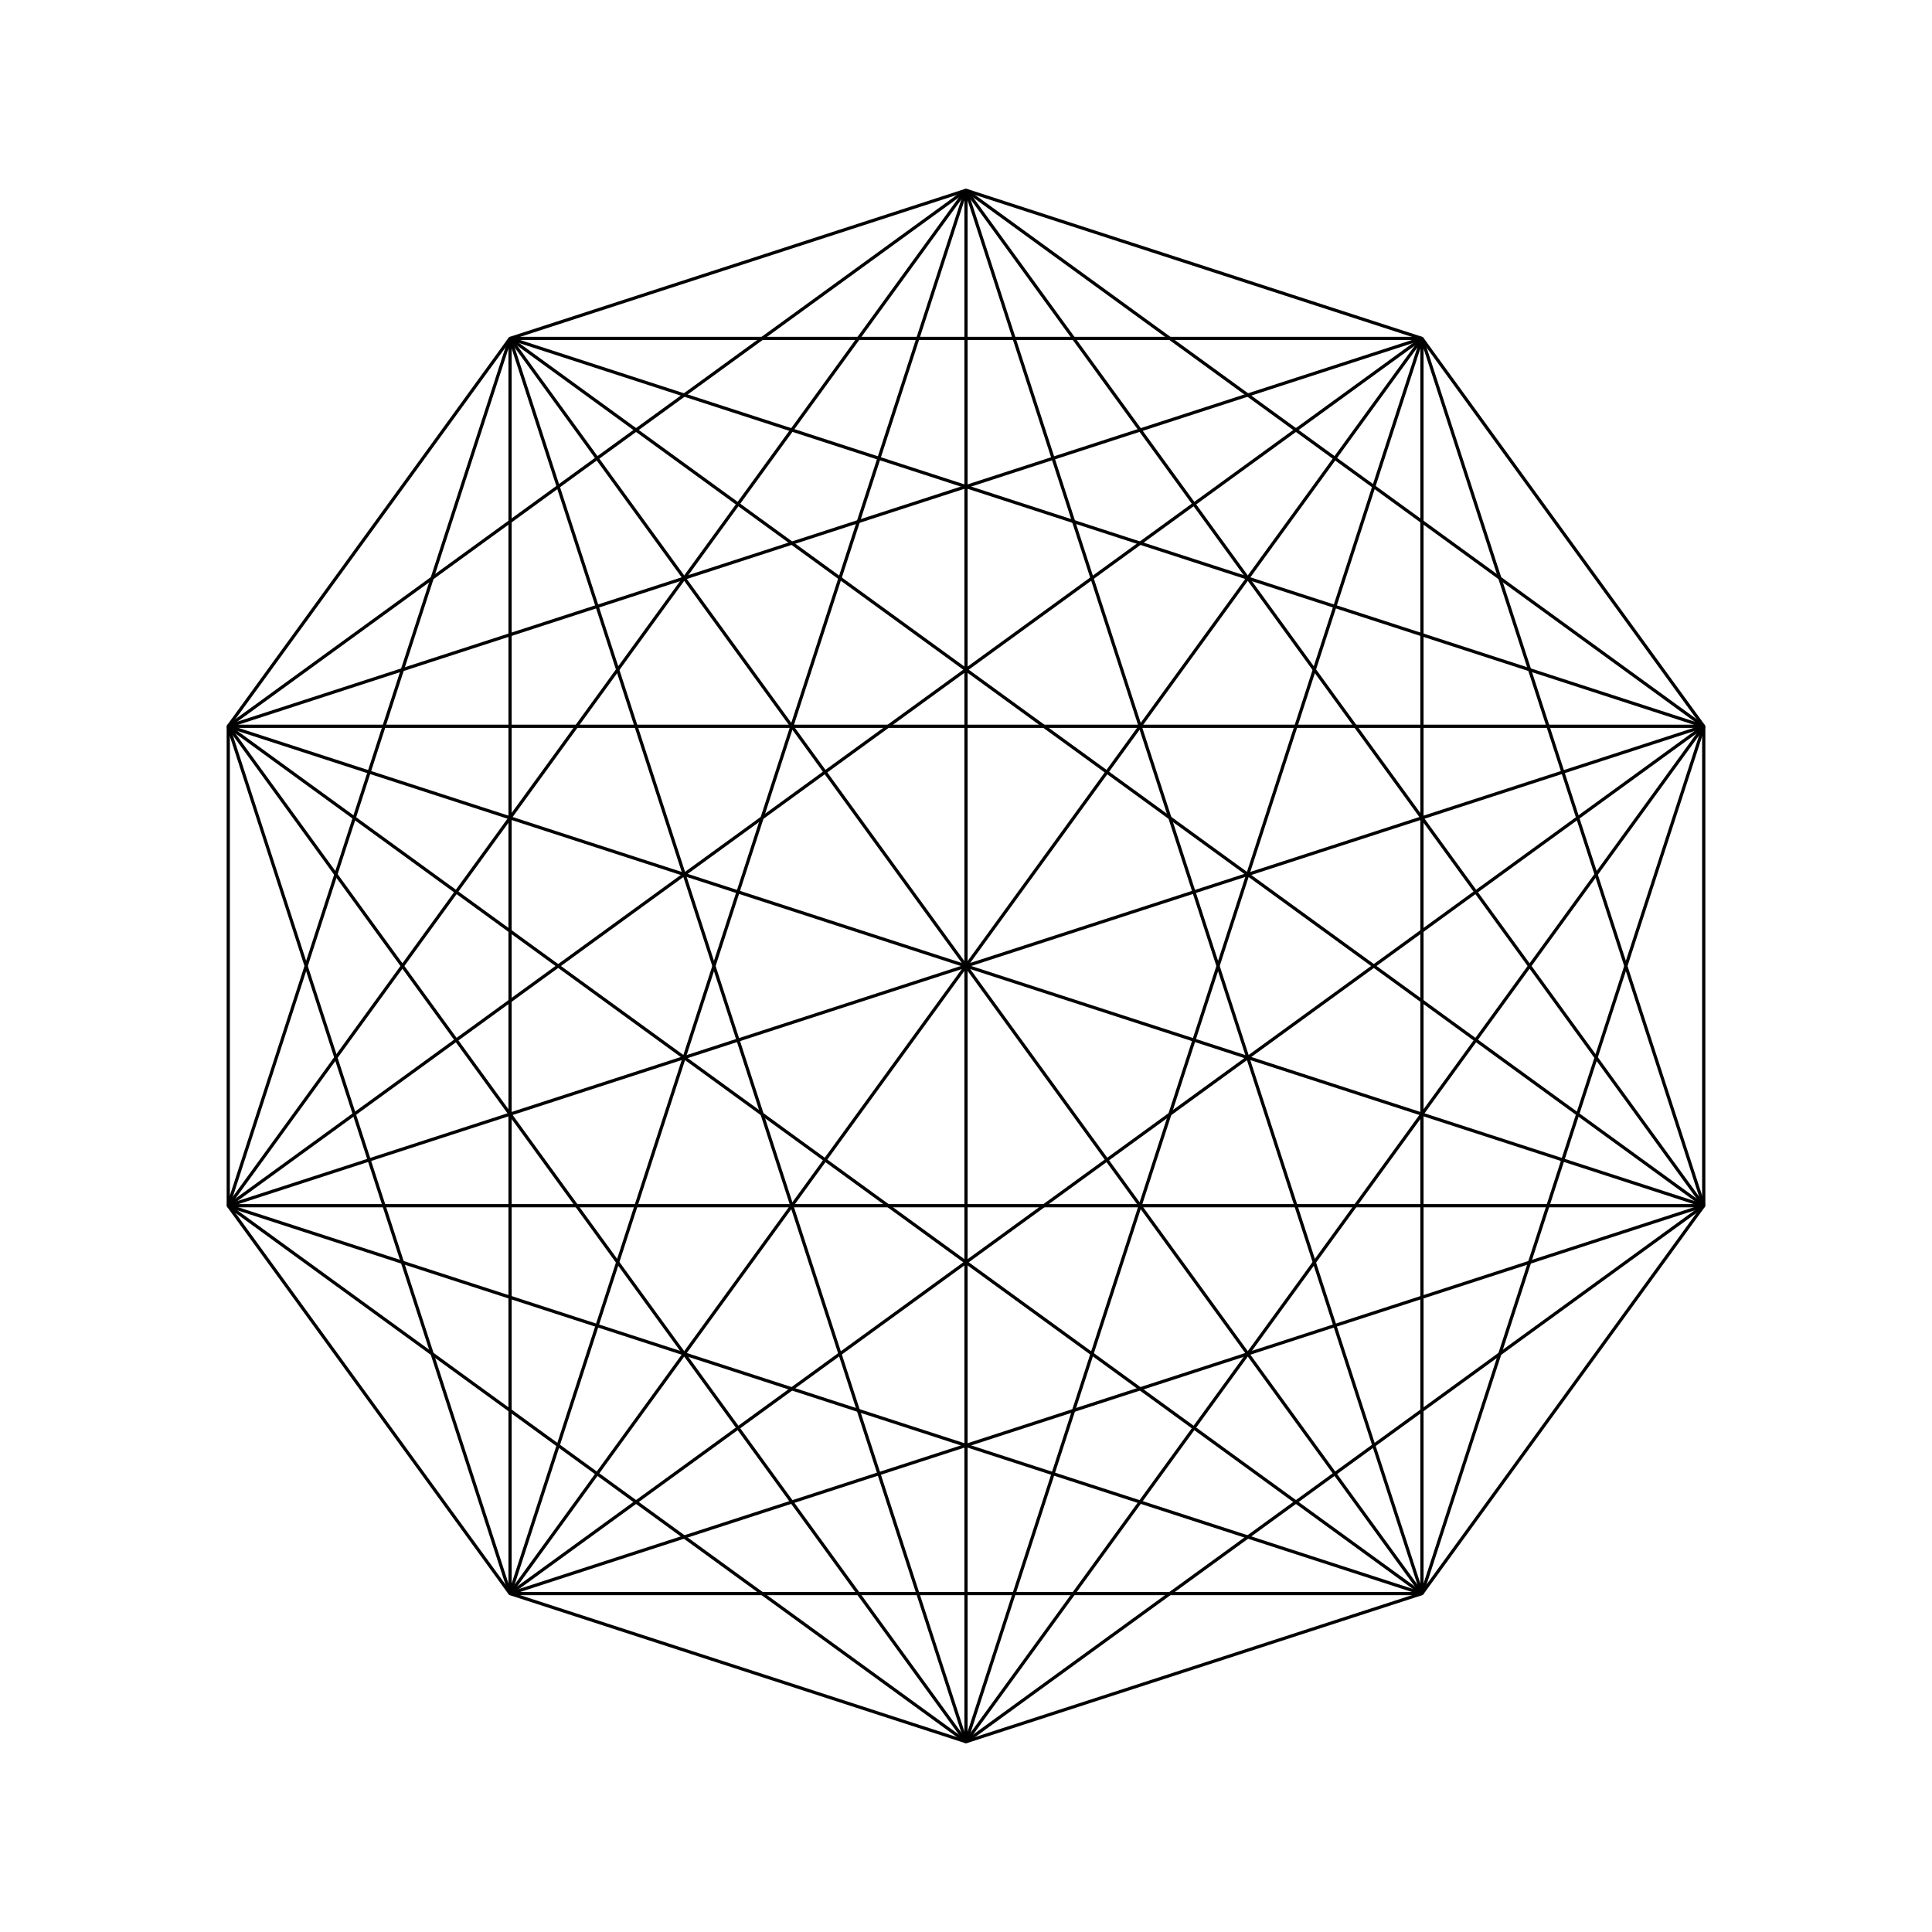
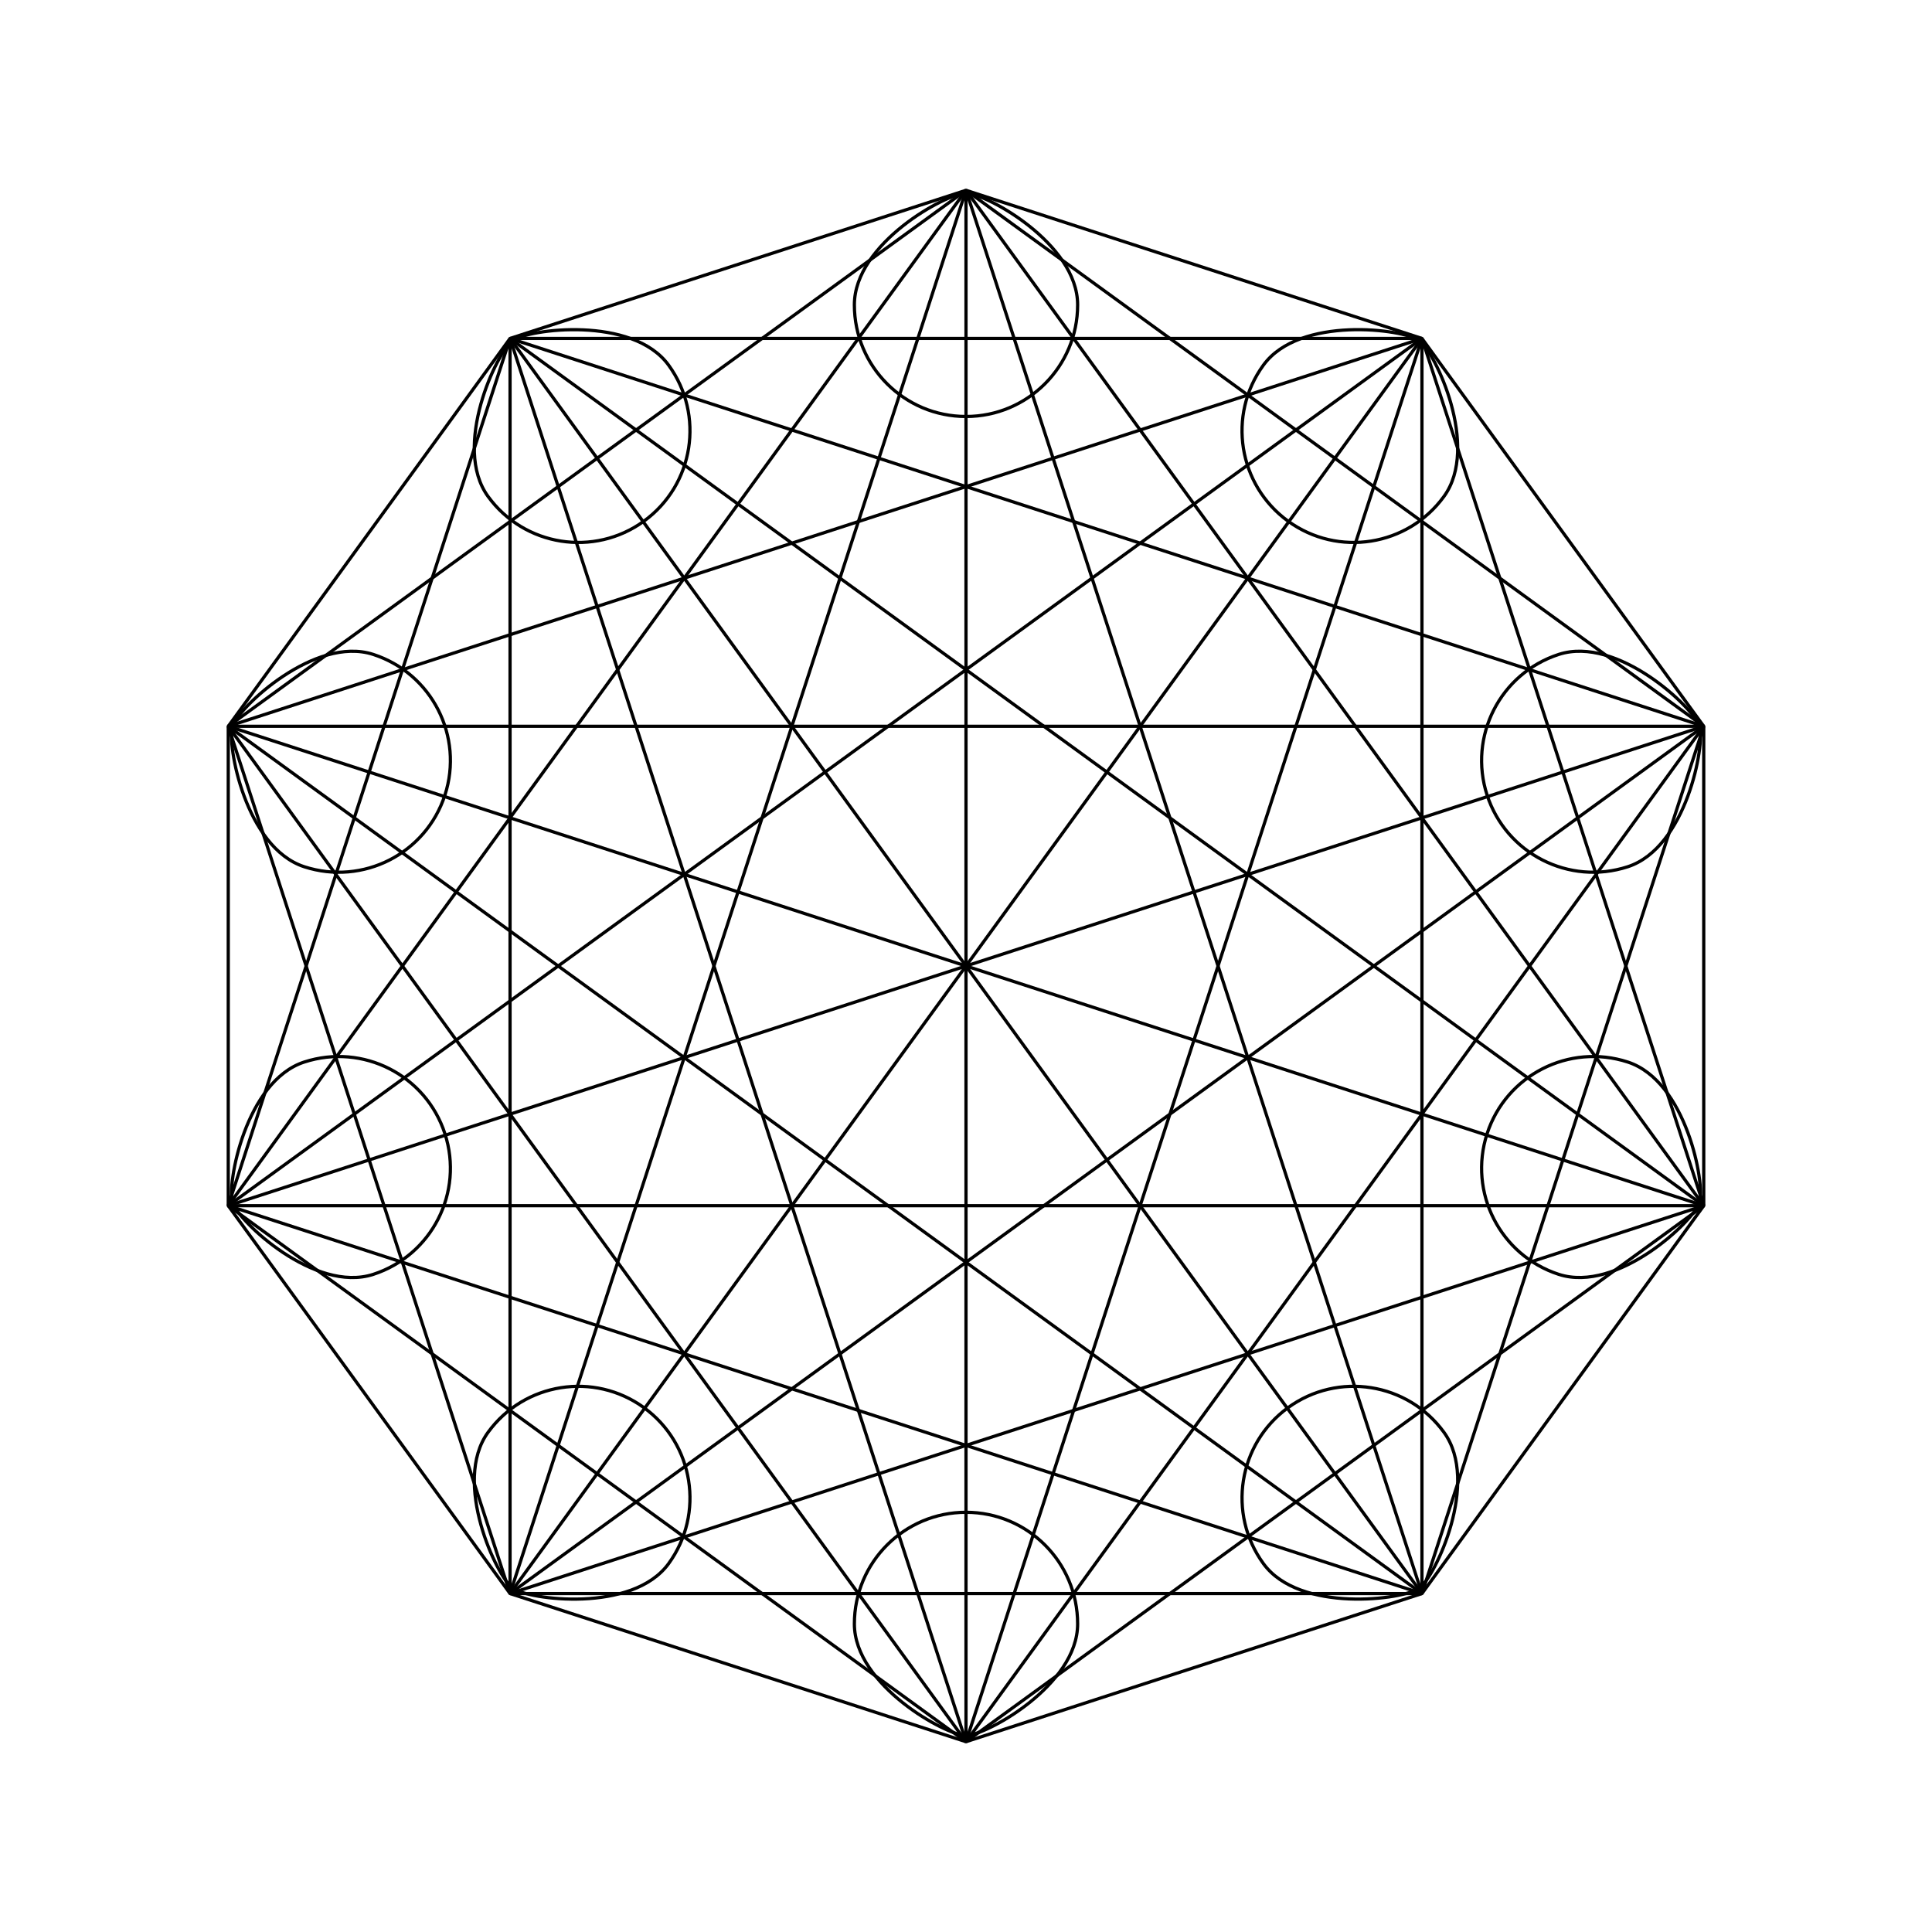
<svg xmlns="http://www.w3.org/2000/svg" version="1.1" id="Layer_1" x="0px" y="0px" width="599.76px" height="599.76px" viewBox="0 0 599.76 599.76" enable-background="new 0 0 599.76 599.76" xml:space="preserve">
  <polygon fill="none" stroke="#000000" stroke-miterlimit="10" points="70.858,225.466 158.337,105.063 299.88,59.072   441.423,105.063 528.901,225.466 528.901,374.293 441.423,494.697 299.88,540.688 158.337,494.697 70.858,374.293 " />
  <line fill="none" stroke="#000000" stroke-miterlimit="10" x1="299.88" y1="59.072" x2="441.423" y2="494.697" />
  <line fill="none" stroke="#000000" stroke-miterlimit="10" x1="299.88" y1="59.072" x2="528.901" y2="374.293" />
  <line fill="none" stroke="#000000" stroke-miterlimit="10" x1="528.901" y1="225.466" x2="299.88" y2="59.072" />
  <line fill="none" stroke="#000000" stroke-miterlimit="10" x1="299.88" y1="59.072" x2="299.88" y2="540.688" />
  <line fill="none" stroke="#000000" stroke-miterlimit="10" x1="158.337" y1="494.697" x2="299.88" y2="59.072" />
  <line fill="none" stroke="#000000" stroke-miterlimit="10" x1="299.88" y1="59.072" x2="70.858" y2="374.293" />
  <line fill="none" stroke="#000000" stroke-miterlimit="10" x1="70.858" y1="225.466" x2="299.88" y2="59.072" />
  <line fill="none" stroke="#000000" stroke-miterlimit="10" x1="441.423" y1="105.063" x2="528.901" y2="374.293" />
  <line fill="none" stroke="#000000" stroke-miterlimit="10" x1="441.423" y1="105.063" x2="441.423" y2="494.697" />
  <line fill="none" stroke="#000000" stroke-miterlimit="10" x1="441.423" y1="105.063" x2="299.88" y2="540.688" />
  <line fill="none" stroke="#000000" stroke-miterlimit="10" x1="441.423" y1="105.063" x2="158.337" y2="494.697" />
  <line fill="none" stroke="#000000" stroke-miterlimit="10" x1="441.423" y1="105.063" x2="70.858" y2="374.293" />
  <line fill="none" stroke="#000000" stroke-miterlimit="10" x1="70.858" y1="225.466" x2="441.423" y2="105.063" />
  <line fill="none" stroke="#000000" stroke-miterlimit="10" x1="158.337" y1="105.063" x2="441.423" y2="105.063" />
  <line fill="none" stroke="#000000" stroke-miterlimit="10" x1="528.901" y1="225.466" x2="441.423" y2="494.697" />
  <line fill="none" stroke="#000000" stroke-miterlimit="10" x1="299.88" y1="540.688" x2="528.901" y2="225.466" />
  <line fill="none" stroke="#000000" stroke-miterlimit="10" x1="158.337" y1="494.697" x2="528.901" y2="225.466" />
  <line fill="none" stroke="#000000" stroke-miterlimit="10" x1="70.858" y1="374.293" x2="528.901" y2="225.466" />
  <line fill="none" stroke="#000000" stroke-miterlimit="10" x1="70.858" y1="225.466" x2="528.901" y2="225.466" />
  <line fill="none" stroke="#000000" stroke-miterlimit="10" x1="158.337" y1="105.063" x2="528.901" y2="225.466" />
  <line fill="none" stroke="#000000" stroke-miterlimit="10" x1="528.901" y1="374.293" x2="299.88" y2="540.688" />
  <line fill="none" stroke="#000000" stroke-miterlimit="10" x1="158.337" y1="494.697" x2="528.901" y2="374.293" />
  <line fill="none" stroke="#000000" stroke-miterlimit="10" x1="528.901" y1="374.293" x2="70.858" y2="374.293" />
  <line fill="none" stroke="#000000" stroke-miterlimit="10" x1="70.858" y1="225.466" x2="528.901" y2="374.293" />
  <line fill="none" stroke="#000000" stroke-miterlimit="10" x1="158.337" y1="105.063" x2="528.901" y2="374.293" />
  <line fill="none" stroke="#000000" stroke-miterlimit="10" x1="441.423" y1="494.697" x2="158.337" y2="494.697" />
  <line fill="none" stroke="#000000" stroke-miterlimit="10" x1="441.423" y1="494.697" x2="70.858" y2="374.293" />
  <line fill="none" stroke="#000000" stroke-miterlimit="10" x1="70.858" y1="225.466" x2="441.423" y2="494.697" />
  <line fill="none" stroke="#000000" stroke-miterlimit="10" x1="158.337" y1="105.063" x2="441.423" y2="494.697" />
  <line fill="none" stroke="#000000" stroke-miterlimit="10" x1="299.88" y1="540.688" x2="70.858" y2="374.293" />
  <line fill="none" stroke="#000000" stroke-miterlimit="10" x1="70.858" y1="225.466" x2="299.88" y2="540.688" />
  <line fill="none" stroke="#000000" stroke-miterlimit="10" x1="158.337" y1="105.063" x2="299.88" y2="540.688" />
  <line fill="none" stroke="#000000" stroke-miterlimit="10" x1="158.337" y1="494.697" x2="70.858" y2="225.466" />
  <line fill="none" stroke="#000000" stroke-miterlimit="10" x1="158.337" y1="105.063" x2="158.337" y2="494.697" />
  <line fill="none" stroke="#000000" stroke-miterlimit="10" x1="70.858" y1="374.293" x2="158.337" y2="105.063" />
+   <path fill="none" stroke="#000000" stroke-miterlimit="10" d="M265.226,94.638c0,19.139,15.515,34.654,34.654,34.654  s34.654-15.515,34.654-34.654s-28.623-34.654-34.654-34.654C293.817,59.984,265.226,75.499,265.226,94.638z" />
+   <path fill="none" stroke="#000000" stroke-miterlimit="10" d="M151.501,154.11c11.25,15.484,32.92,18.916,48.404,7.666  c15.484-11.25,18.916-32.92,7.667-48.404c-11.25-15.484-43.525-11.212-48.405-7.667C154.263,109.269,140.251,138.626,151.501,154.11  z" />
+   <path fill="none" stroke="#000000" stroke-miterlimit="10" d="M94.452,269.069c18.203,5.915,37.751-4.046,43.666-22.249  c5.914-18.203-4.047-37.751-22.249-43.666c-18.202-5.914-41.803,16.513-43.667,22.249C70.329,231.168,76.249,263.155,94.452,269.069  z" />
+   <path fill="none" stroke="#000000" stroke-miterlimit="10" d="M115.869,395.605c18.204-5.915,28.163-25.462,22.249-43.666  c-5.914-18.203-25.463-28.163-43.666-22.249c-18.201,5.914-24.113,37.93-22.25,43.666  C74.077,379.123,97.667,401.521,115.869,395.605z" />
+   <path fill="none" stroke="#000000" stroke-miterlimit="10" d="M207.573,485.387c11.25-15.485,7.817-37.153-7.667-48.404  c-15.483-11.25-37.153-7.818-48.404,7.667c-11.248,15.483,2.787,44.859,7.666,48.405  C164.073,496.617,196.323,500.872,207.573,485.387z" />
+   <path fill="none" stroke="#000000" stroke-miterlimit="10" d="M334.535,504.12c0-19.141-15.515-34.653-34.653-34.653  c-19.14,0-34.653,15.513-34.654,34.654c0.001,19.138,28.623,34.654,34.654,34.654C305.943,538.773,334.535,523.26,334.535,504.12z" />
+   <path fill="none" stroke="#000000" stroke-miterlimit="10" d="M448.261,444.649c-11.251-15.485-32.92-18.916-48.404-7.667  c-15.484,11.25-18.916,32.919-7.666,48.405c11.249,15.482,43.525,11.211,48.404,7.667  C445.498,489.49,459.511,460.133,448.261,444.649z" />
+   <path fill="none" stroke="#000000" stroke-miterlimit="10" d="M505.31,329.689c-18.203-5.915-37.75,4.046-43.666,22.249  c-5.914,18.202,4.046,37.75,22.25,43.666c18.201,5.913,41.803-16.514,43.666-22.249C529.433,367.59,523.513,335.604,505.31,329.689z  " />
+   <path fill="none" stroke="#000000" stroke-miterlimit="10" d="M483.893,203.152c-18.204,5.915-28.162,25.463-22.249,43.667  c5.914,18.202,25.462,28.163,43.666,22.249c18.201-5.915,24.113-37.931,22.25-43.667  C525.685,219.635,502.095,197.238,483.893,203.152z" />
+   <path fill="none" stroke="#000000" stroke-miterlimit="10" d="M392.188,113.371c-11.25,15.486-7.816,37.153,7.667,48.405  c15.483,11.25,37.153,7.817,48.404-7.667c11.247-15.484-2.788-44.86-7.666-48.405C435.688,102.141,403.438,97.887,392.188,113.371z" />
</svg>
